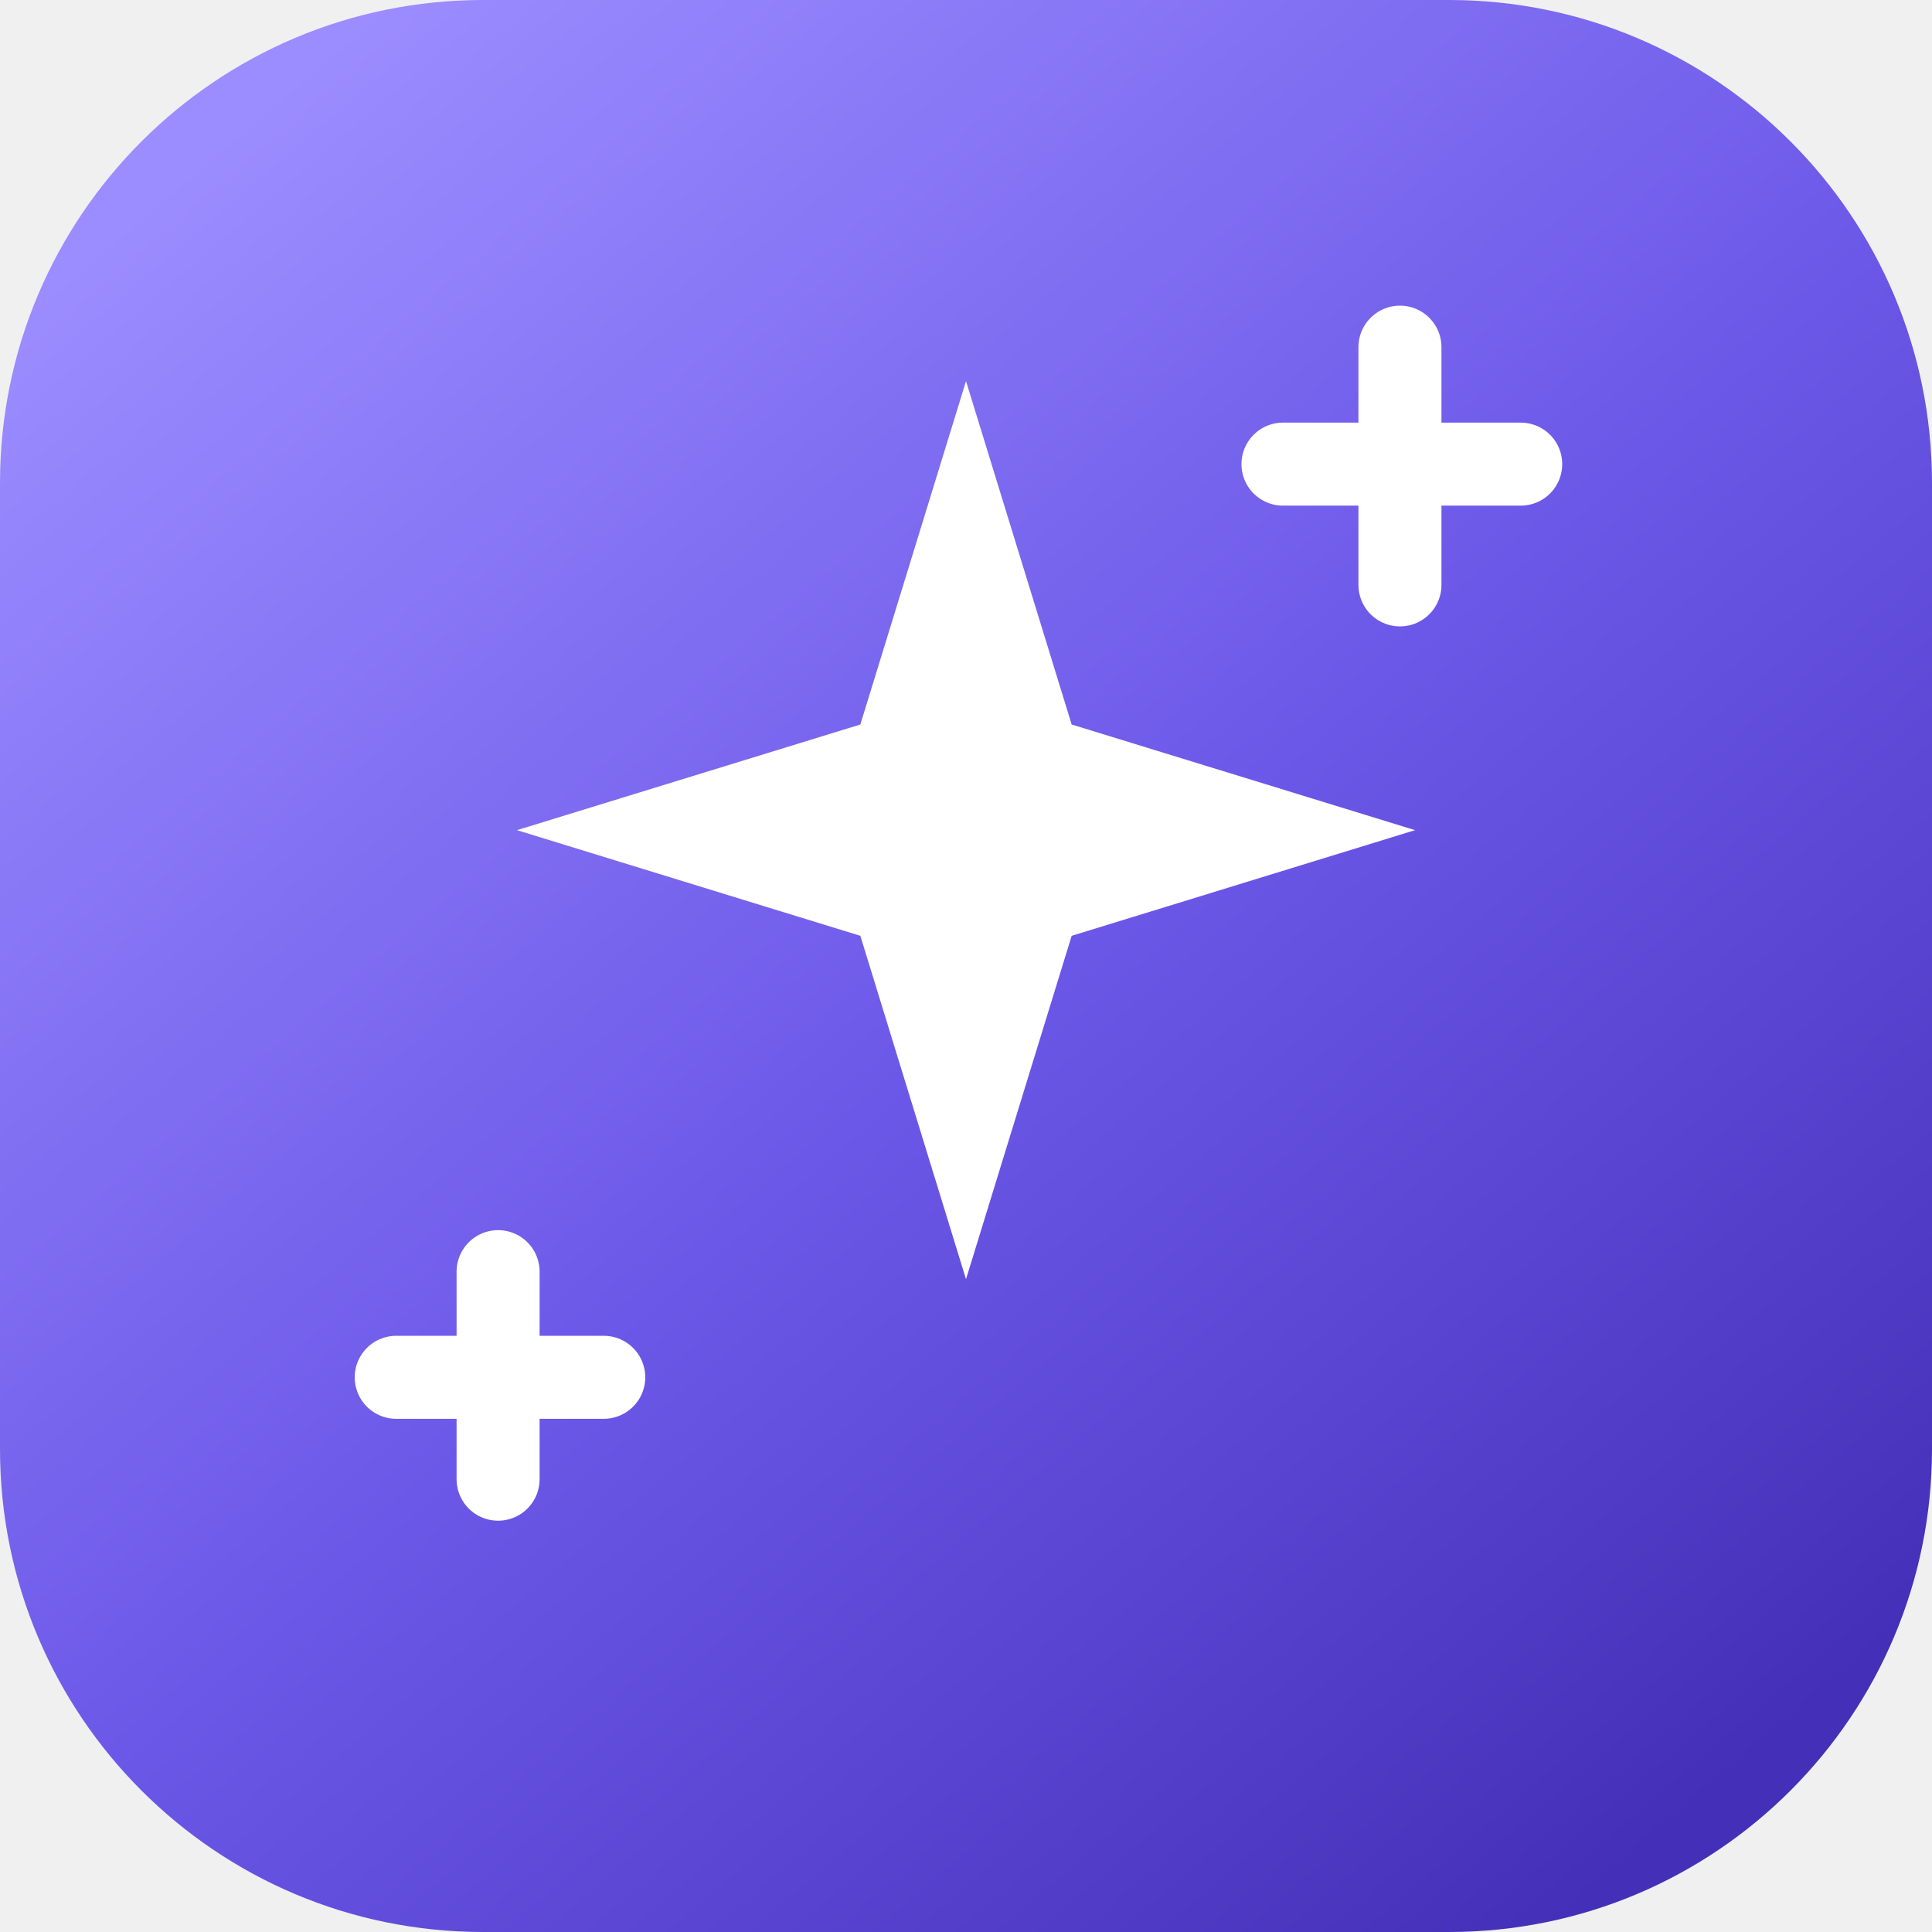
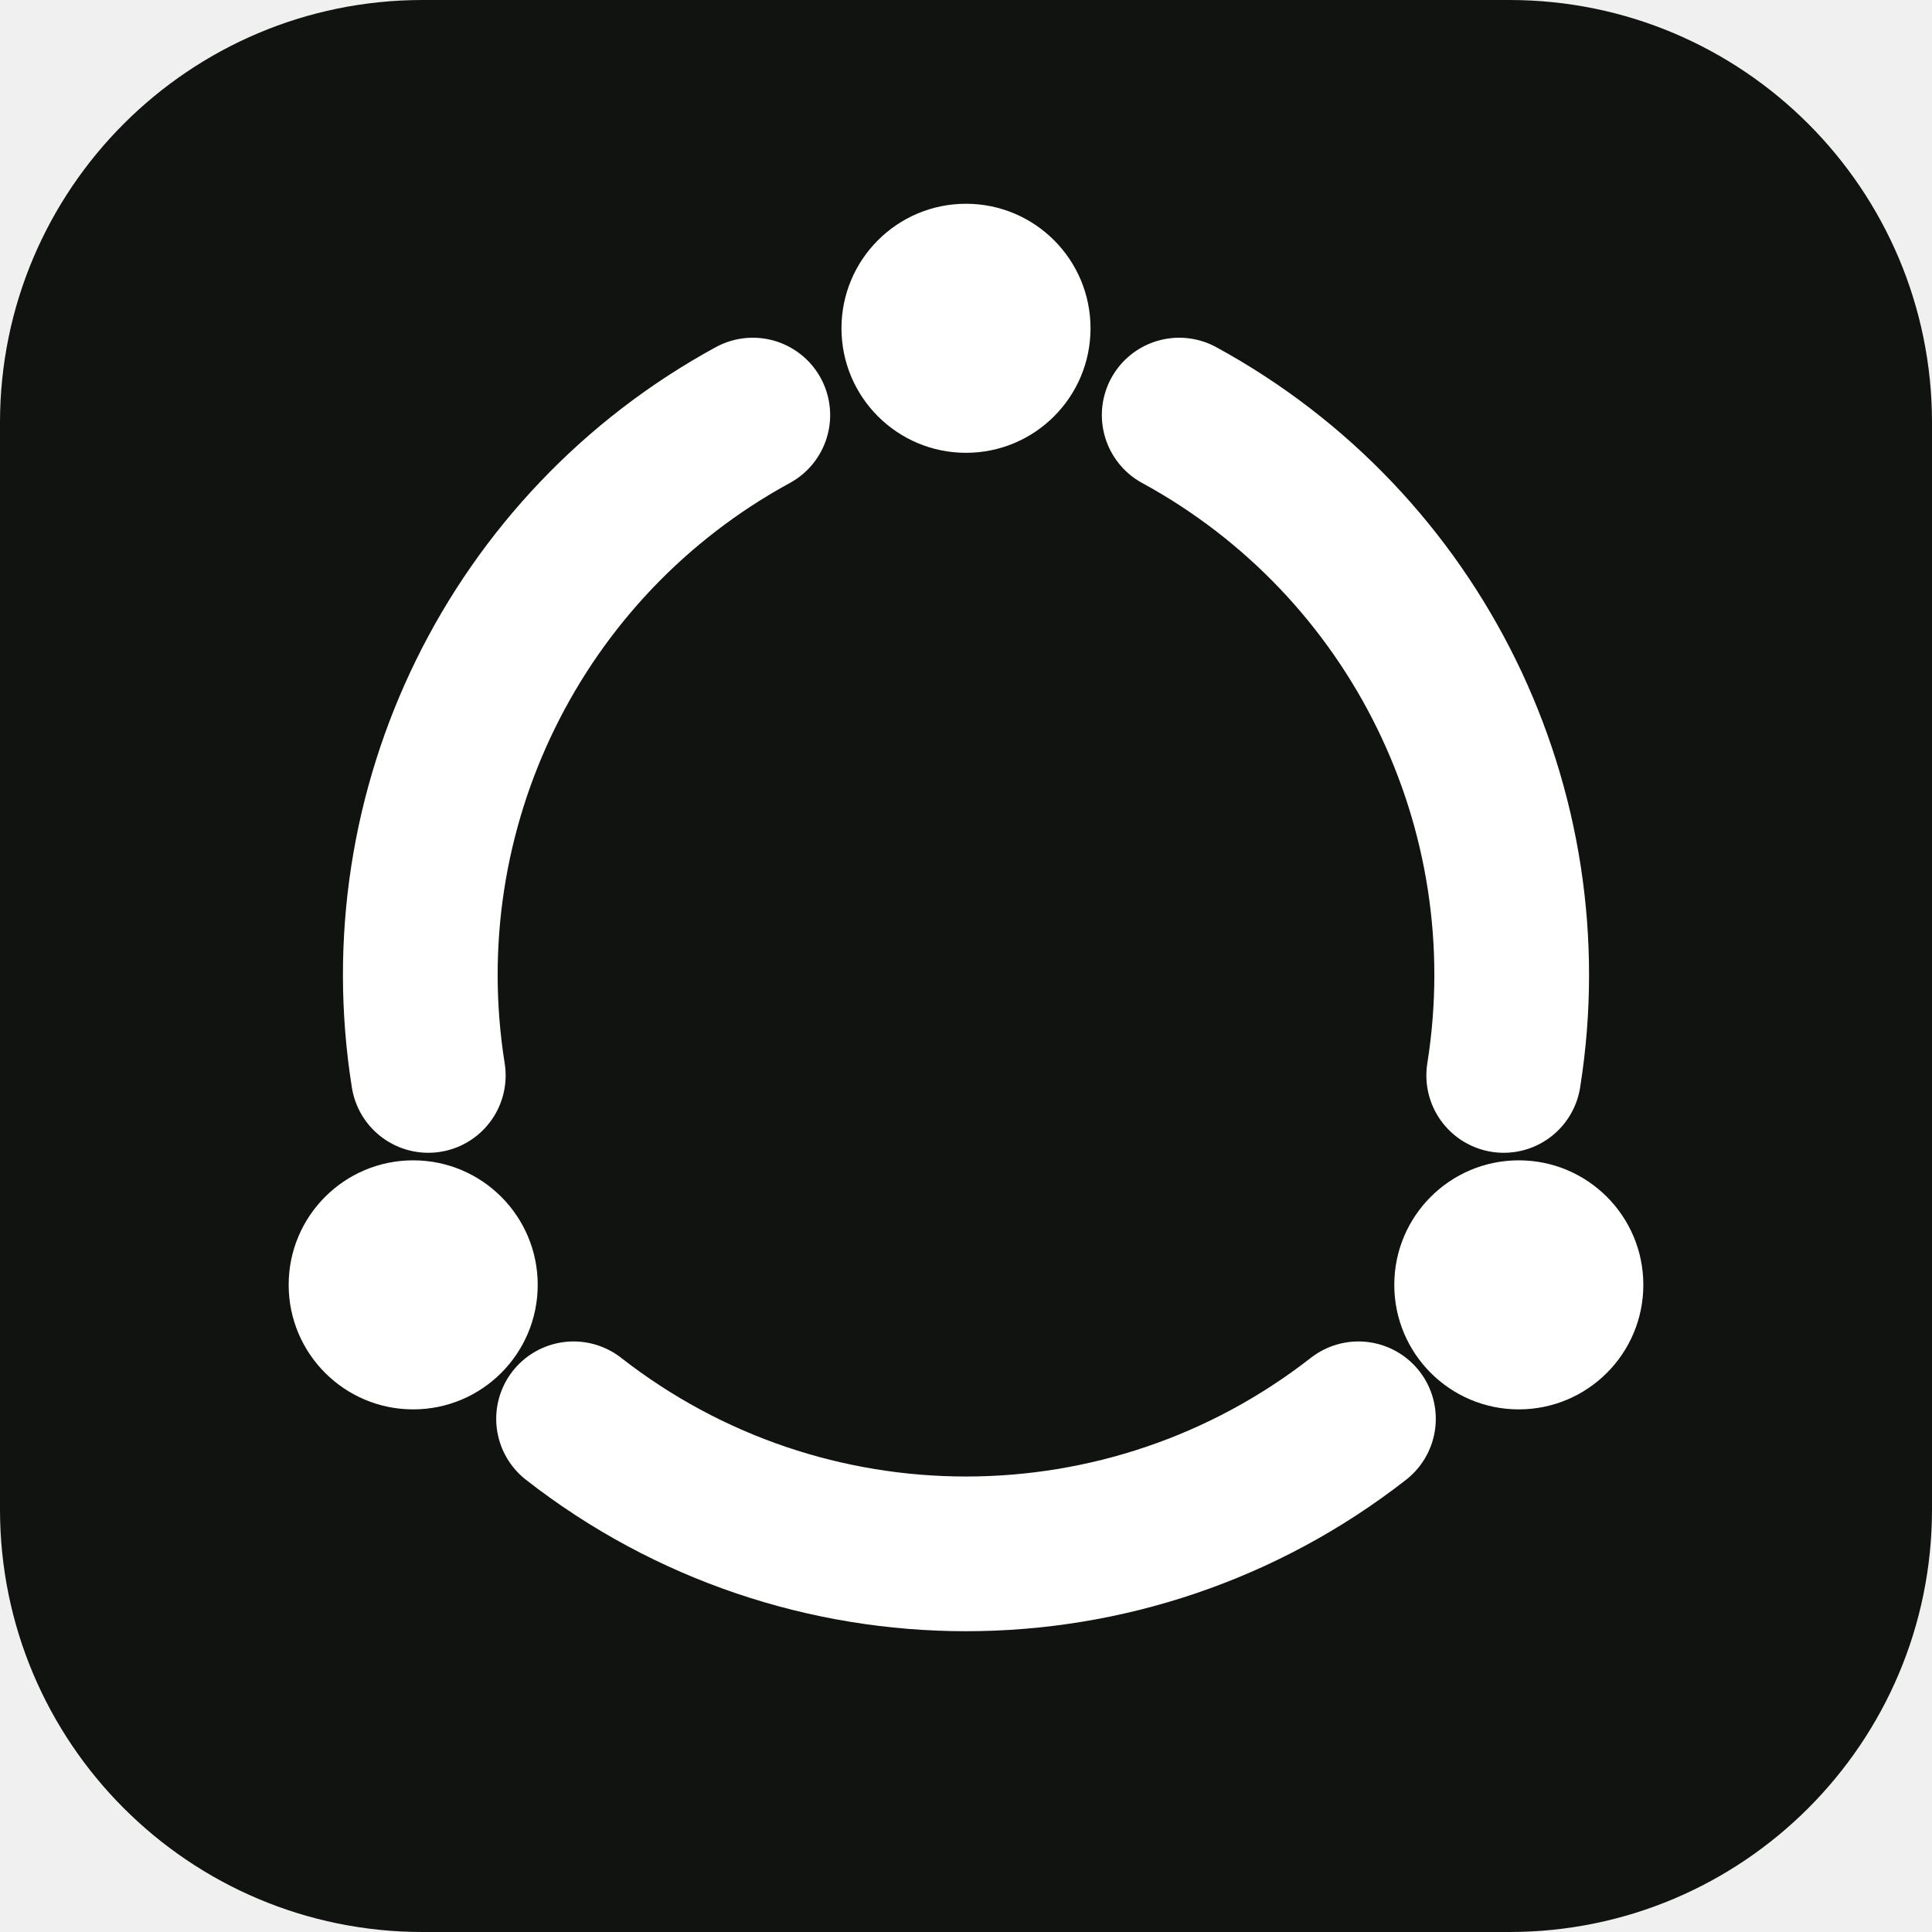
- <svg xmlns="http://www.w3.org/2000/svg" viewBox="0 0 512 512">
-   <defs>
-     <linearGradient id="g" x1="64" y1="32" x2="448" y2="480" gradientUnits="userSpaceOnUse">
-       <stop stop-color="#9b8cff" />
-       <stop offset=".52" stop-color="#6c58e8" />
-       <stop offset="1" stop-color="#4430b8" />
-     </linearGradient>
-   </defs>
-   <rect width="512" height="512" rx="128" fill="url(#g)" />
-   <path d="M256 101l28 91 91 28-91 28-28 91-28-91-91-28 91-28 28-91Z" fill="white" />
-   <path d="M371 92v63M340 123h63M132 337v55M105 365h55" stroke="white" stroke-width="22" stroke-linecap="round" />
+ <svg xmlns="http://www.w3.org/2000/svg" viewBox="0 0 1024 1024">
+   <rect width="1024" height="1024" rx="224" fill="#111310" />
+   <path d="M625 220 A338 338 0 0 1 797 570" fill="none" stroke="#fff" stroke-width="82" stroke-linecap="round" />
+   <path d="M720 752 A338 338 0 0 1 304 752" fill="none" stroke="#fff" stroke-width="82" stroke-linecap="round" />
+   <path d="M227 570 A338 338 0 0 1 399 220" fill="none" stroke="#fff" stroke-width="82" stroke-linecap="round" />
+   <circle cx="512" cy="174" r="66" fill="#fff" />
+   <circle cx="805" cy="681" r="66" fill="#fff" />
+   <circle cx="219" cy="681" r="66" fill="#fff" />
</svg>
